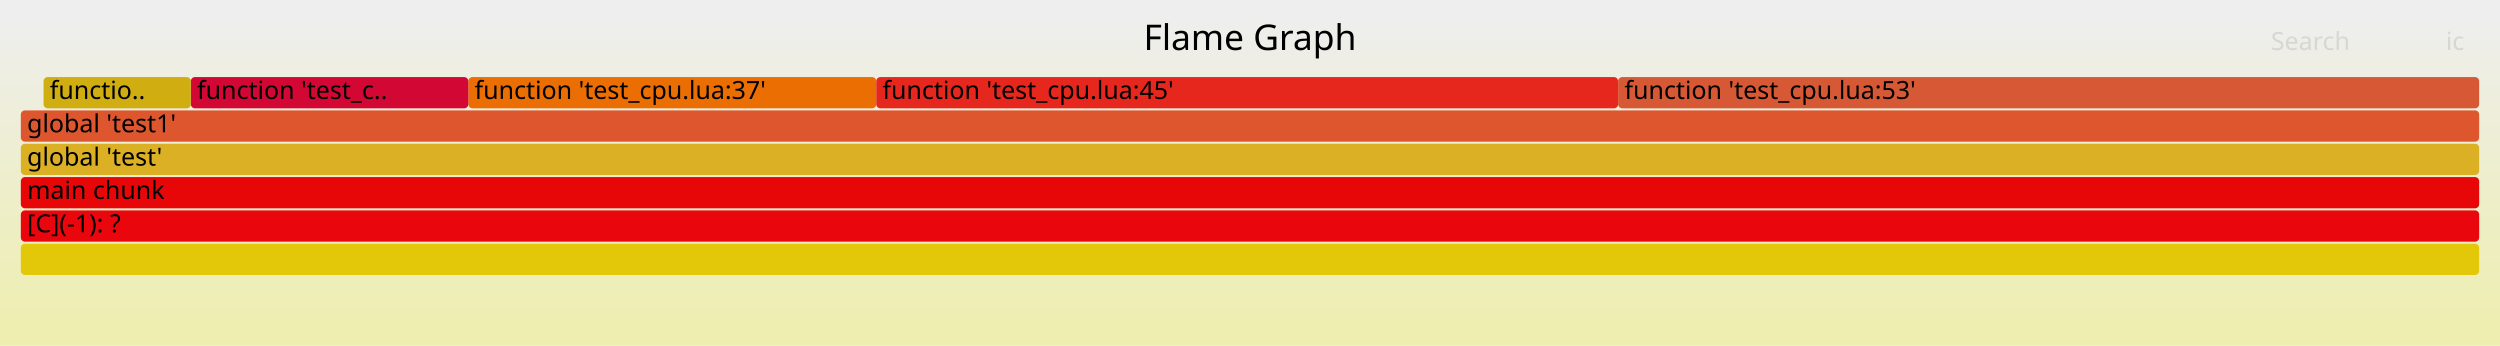
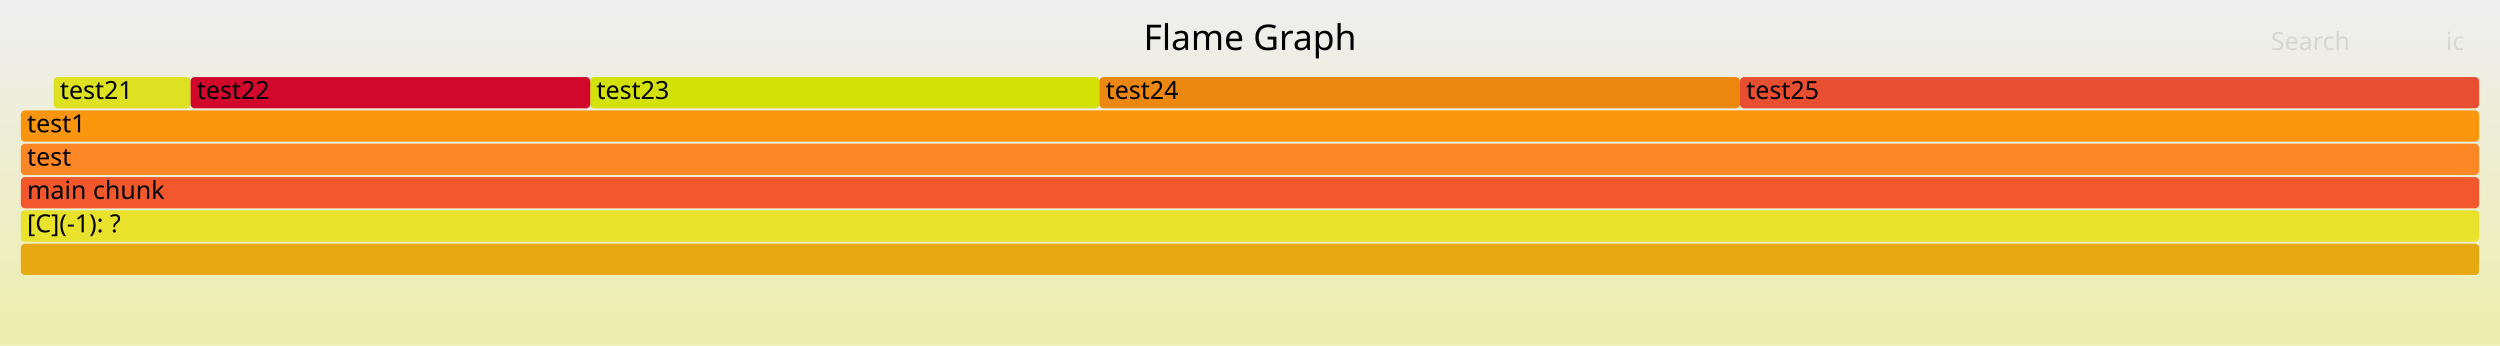
<svg xmlns="http://www.w3.org/2000/svg" version="1.1" width="1200" height="166" viewBox="0 0 1200 166">
  <defs>
    <linearGradient id="background" y1="0" y2="1" x1="0" x2="0">
      <stop stop-color="#eeeeee" offset="5%" />
      <stop stop-color="#eeeeb0" offset="95%" />
    </linearGradient>
  </defs>
  <style type="text/css">
	text { font-family:Verdana; font-size:12px; fill:rgb(0,0,0); }
	#search, #ignorecase { opacity:0.1; cursor:pointer; }
	#search:hover, #search.show, #ignorecase:hover, #ignorecase.show { opacity:1; }
	#subtitle { text-anchor:middle; font-color:rgb(160,160,160); }
	#title { text-anchor:middle; font-size:17px}
	#unzoom { cursor:pointer; }
	#frames &gt; *:hover { stroke:black; stroke-width:0.5; cursor:pointer; }
	.hide { display:none; }
	.parent { opacity:0.5; }
</style>
  <rect x="0.0" y="0" width="1200.0" height="166.0" fill="url(#background)" />
  <text id="title" x="600.00" y="24">Flame Graph</text>
  <text id="details" x="10.00" y="149"> </text>
  <text id="unzoom" x="10.00" y="24" class="hide">Reset Zoom</text>
  <text id="search" x="1090.00" y="24">Search</text>
  <text id="ignorecase" x="1174.00" y="24">ic</text>
  <text id="matched" x="1090.00" y="149"> </text>
  <g id="frames">
    <g>
-       <rect x="776.7" y="37" width="413.3" height="15.0" fill="rgb(215,88,52)" rx="2" ry="2" />
-       <text x="779.73" y="47.5">function 'test_cpu.lua:53'</text>
+       <rect x="10.0" y="69" width="1180.0" height="15.0" fill="rgb(253,135,36)" rx="2" ry="2" />
+       <text x="13.00" y="79.5">test</text>
    </g>
    <g>
-       <rect x="10.0" y="117" width="1180.0" height="15.0" fill="rgb(227,200,9)" rx="2" ry="2" />
+       <rect x="25.8" y="37" width="65.7" height="15.0" fill="rgb(221,225,33)" rx="2" ry="2" />
+       <text x="28.77" y="47.5">test21</text>
+     </g>
+     <g>
+       <rect x="835.2" y="37" width="354.8" height="15.0" fill="rgb(232,78,48)" rx="2" ry="2" />
+       <text x="838.21" y="47.5">test25</text>
+     </g>
+     <g>
+       <rect x="283.3" y="37" width="244.4" height="15.0" fill="rgb(212,225,6)" rx="2" ry="2" />
+       <text x="286.32" y="47.5">test23</text>
+     </g>
+     <g>
+       <rect x="10.0" y="117" width="1180.0" height="15.0" fill="rgb(230,169,17)" rx="2" ry="2" />
      <text x="13.00" y="127.5" />
    </g>
    <g>
-       <rect x="10.0" y="53" width="1180.0" height="15.0" fill="rgb(221,86,46)" rx="2" ry="2" />
-       <text x="13.00" y="63.5">global 'test1'</text>
+       <rect x="10.0" y="53" width="1180.0" height="15.0" fill="rgb(250,149,14)" rx="2" ry="2" />
+       <text x="13.00" y="63.5">test1</text>
    </g>
    <g>
-       <rect x="224.8" y="37" width="195.8" height="15.0" fill="rgb(235,110,3)" rx="2" ry="2" />
-       <text x="227.79" y="47.5">function 'test_cpu.lua:37'</text>
+       <rect x="91.5" y="37" width="191.8" height="15.0" fill="rgb(209,7,43)" rx="2" ry="2" />
+       <text x="94.47" y="47.5">test22</text>
    </g>
    <g>
-       <rect x="91.6" y="37" width="133.2" height="15.0" fill="rgb(210,7,51)" rx="2" ry="2" />
-       <text x="94.57" y="47.5">function 'test_c..</text>
-     </g>
-     <g>
-       <rect x="10.0" y="101" width="1180.0" height="15.0" fill="rgb(233,6,13)" rx="2" ry="2" />
-       <text x="13.00" y="111.5">[C](-1): ?</text>
-     </g>
-     <g>
-       <rect x="20.9" y="37" width="70.7" height="15.0" fill="rgb(208,173,17)" rx="2" ry="2" />
-       <text x="23.88" y="47.5">functio..</text>
-     </g>
-     <g>
-       <rect x="10.0" y="85" width="1180.0" height="15.0" fill="rgb(231,7,8)" rx="2" ry="2" />
+       <rect x="10.0" y="85" width="1180.0" height="15.0" fill="rgb(243,87,45)" rx="2" ry="2" />
      <text x="13.00" y="95.5">main chunk</text>
    </g>
    <g>
-       <rect x="420.6" y="37" width="356.1" height="15.0" fill="rgb(230,39,30)" rx="2" ry="2" />
-       <text x="423.55" y="47.5">function 'test_cpu.lua:45'</text>
+       <rect x="527.7" y="37" width="307.5" height="15.0" fill="rgb(236,135,15)" rx="2" ry="2" />
+       <text x="530.73" y="47.5">test24</text>
    </g>
    <g>
-       <rect x="10.0" y="69" width="1180.0" height="15.0" fill="rgb(219,176,37)" rx="2" ry="2" />
-       <text x="13.00" y="79.5">global 'test'</text>
+       <rect x="10.0" y="101" width="1180.0" height="15.0" fill="rgb(232,226,45)" rx="2" ry="2" />
+       <text x="13.00" y="111.5">[C](-1): ?</text>
    </g>
  </g>
</svg>
